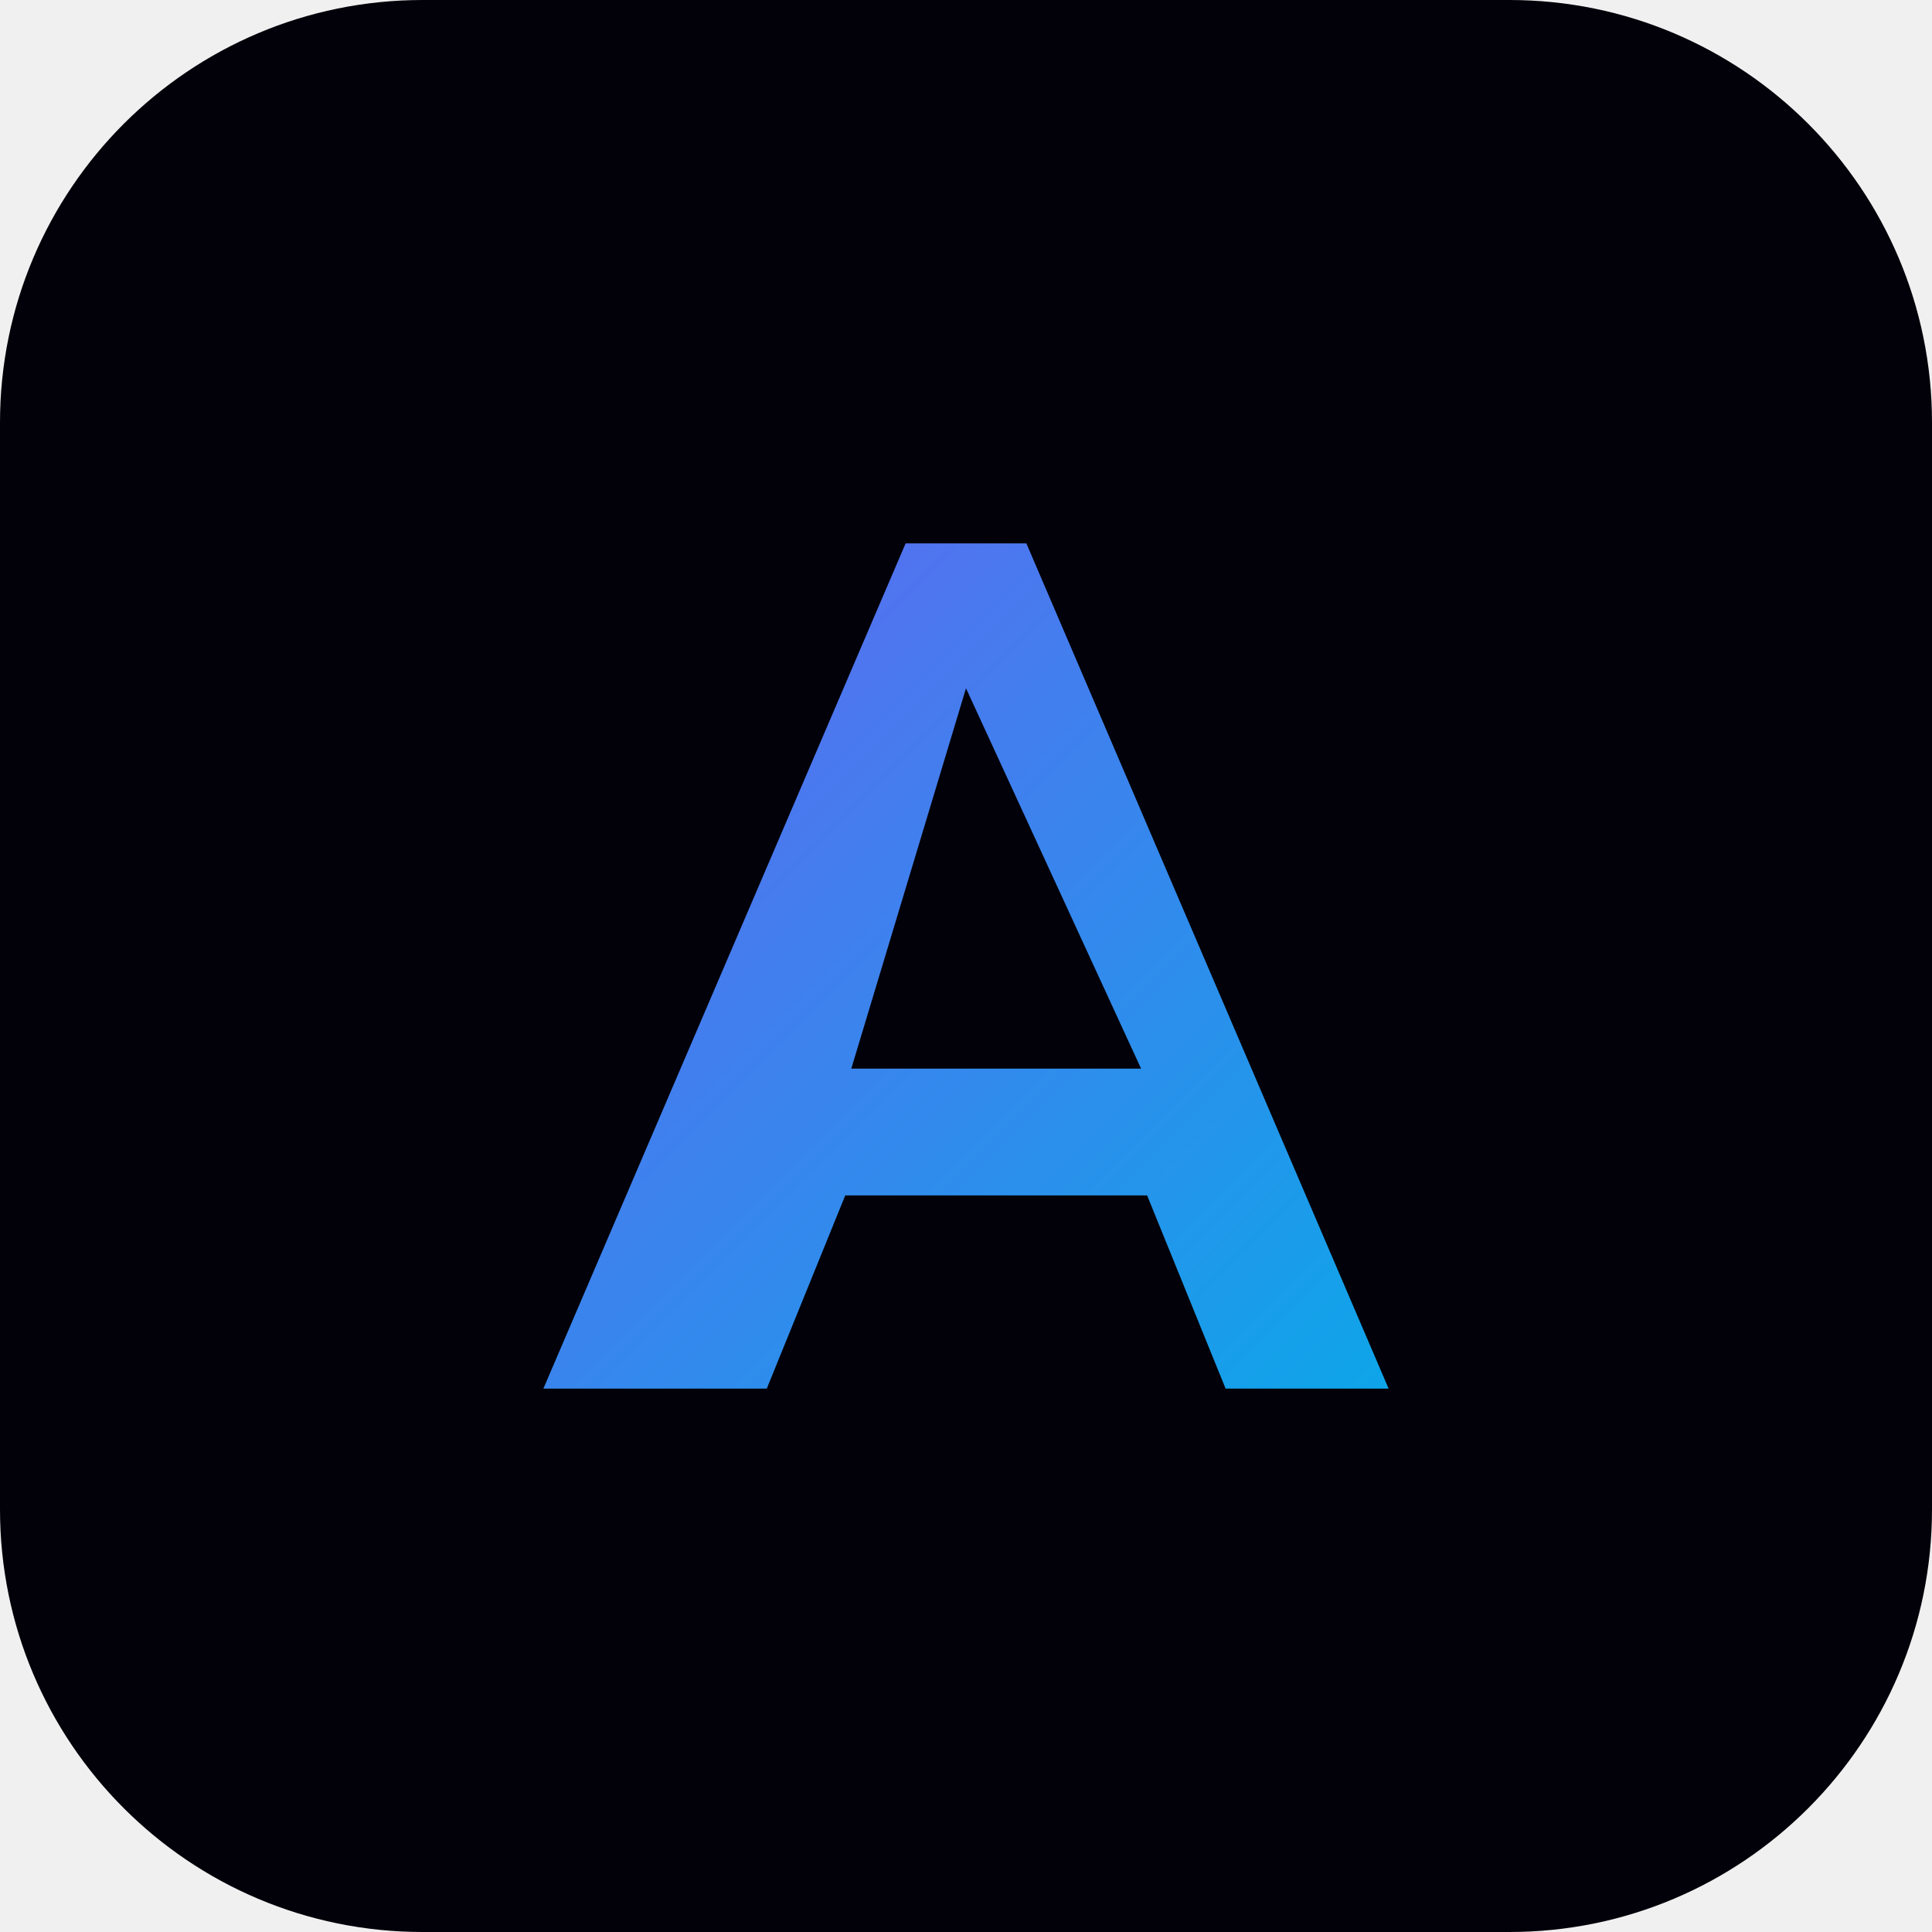
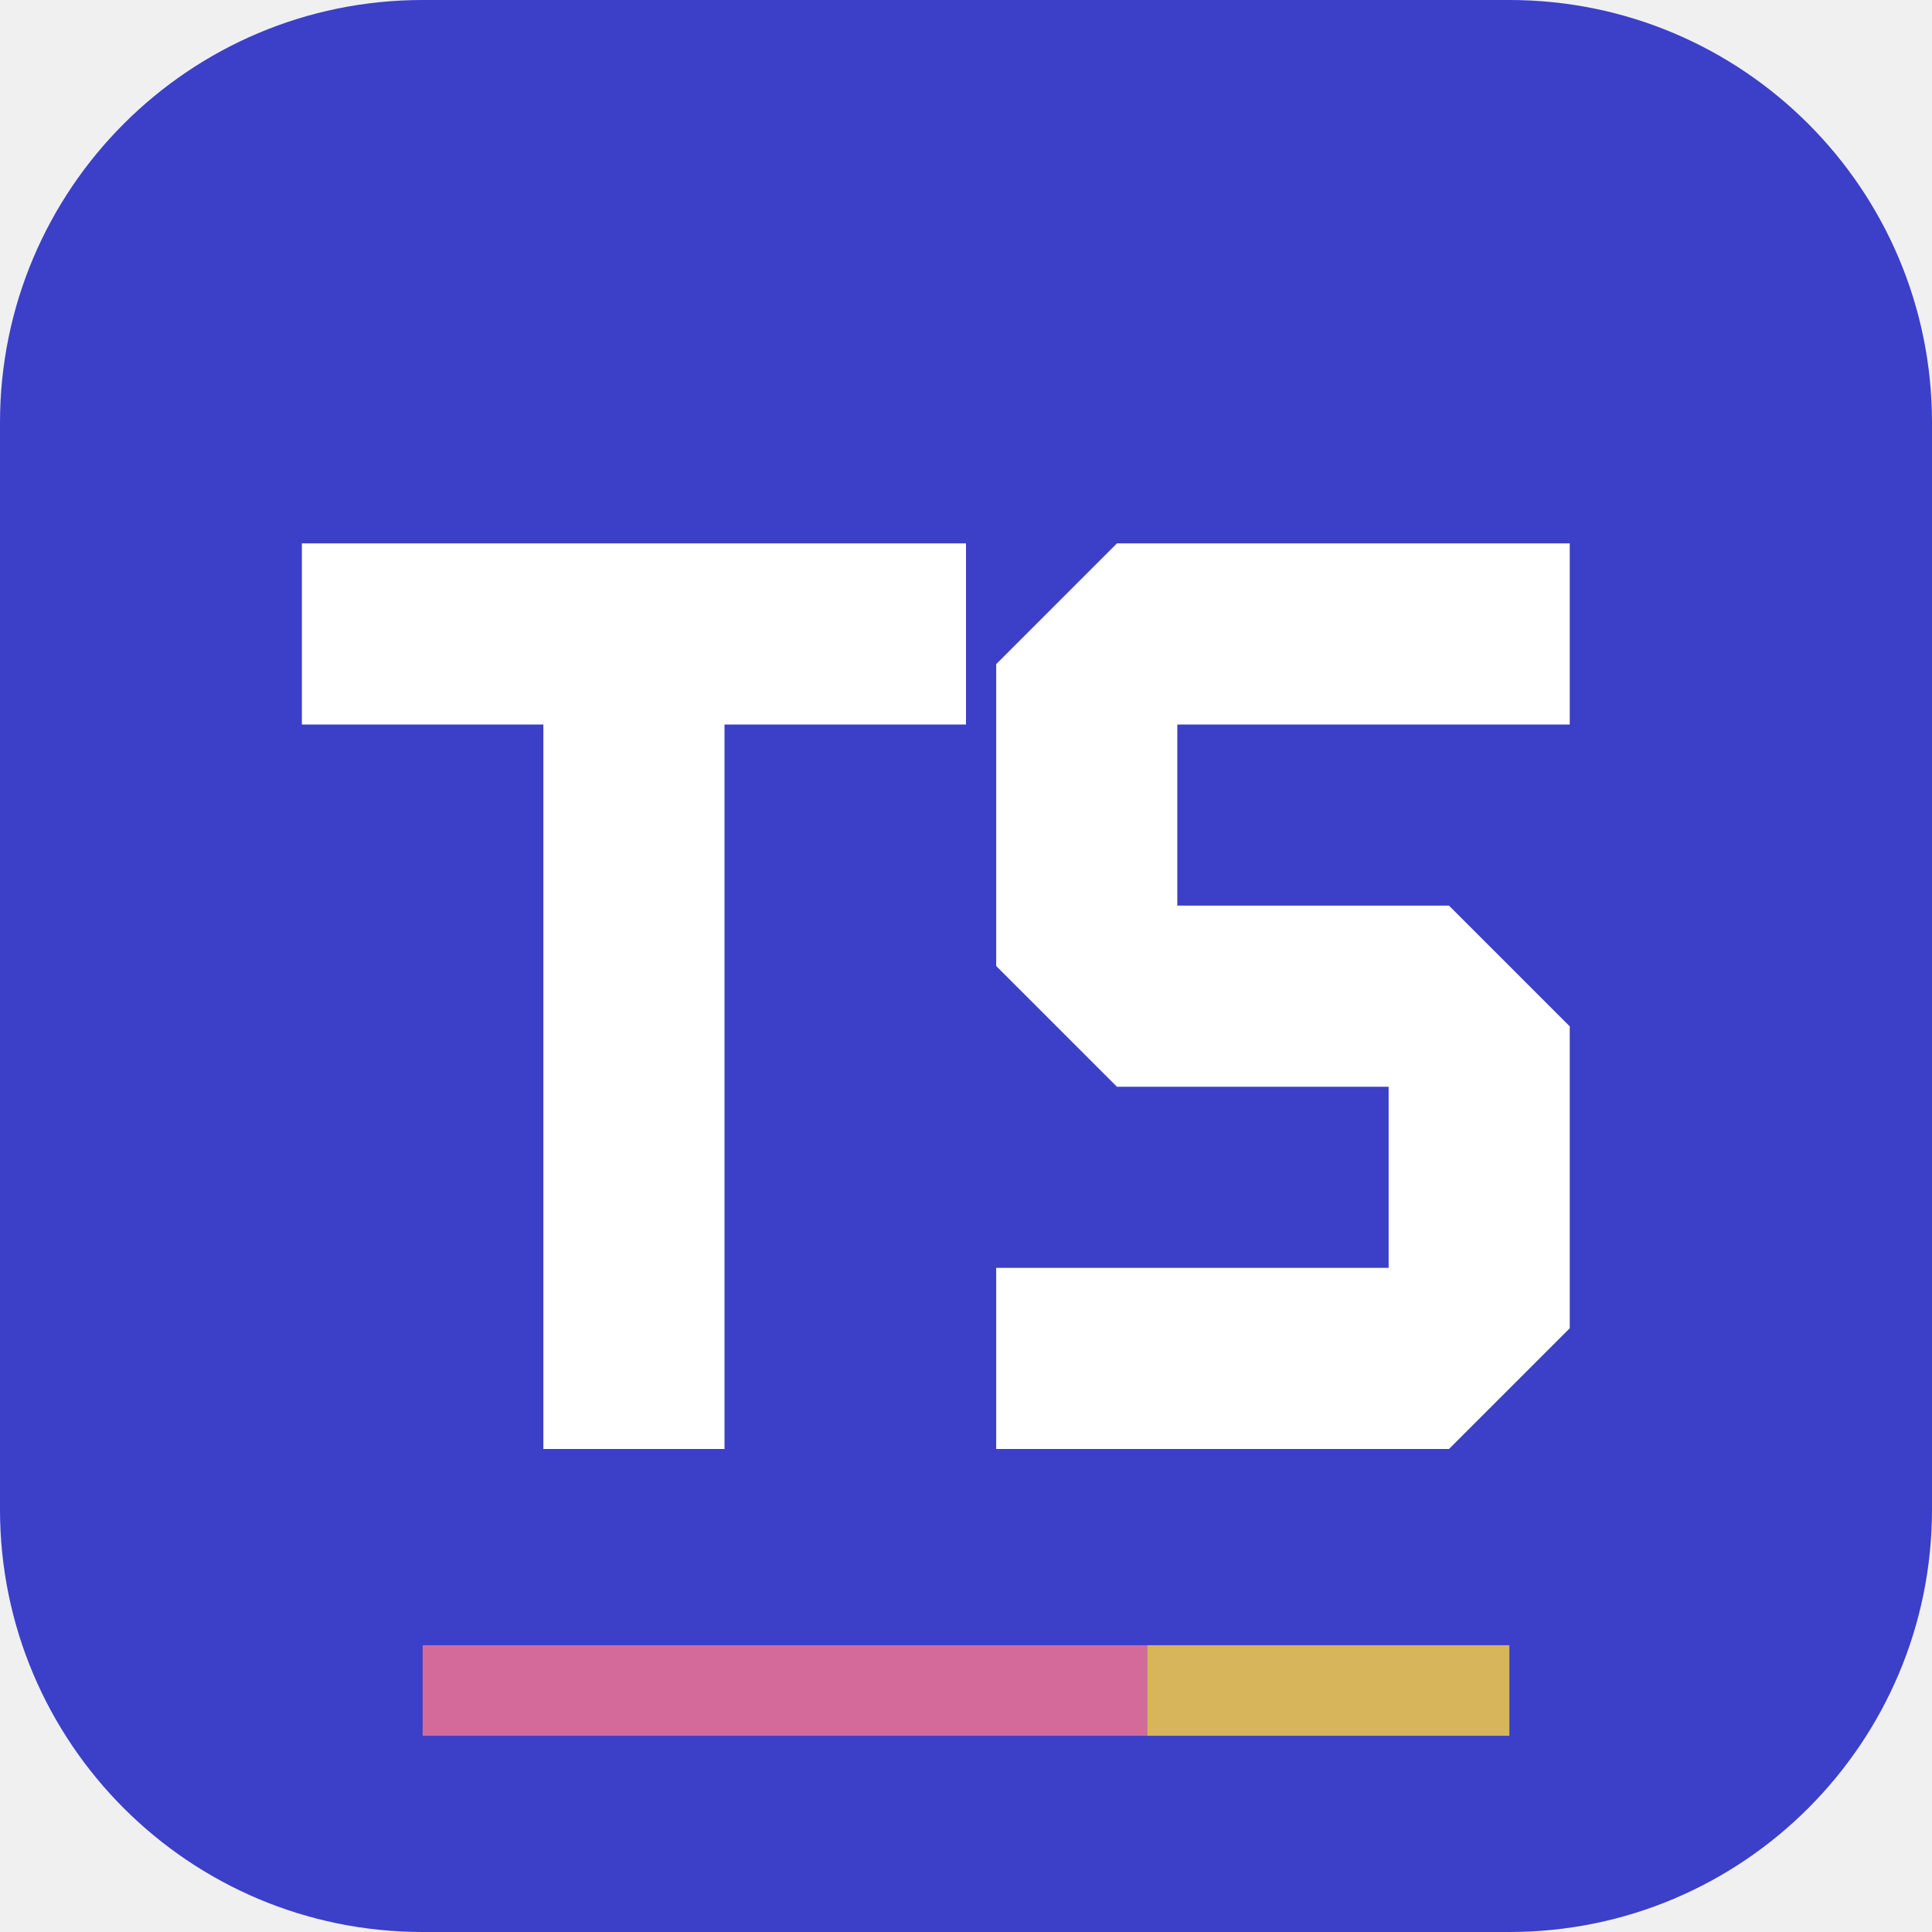
<svg xmlns="http://www.w3.org/2000/svg" viewBox="0 0 64 64">
-   <defs>
-     <linearGradient id="grad" x1="0%" y1="0%" x2="100%" y2="100%">
-       <stop offset="0%" stop-color="#6366f1" />
-       <stop offset="100%" stop-color="#0ea5e9" />
-     </linearGradient>
-   </defs>
-   <rect width="64" height="64" rx="14" fill="#020009" />
-   <path d="M18 46L30 18h4l12 28h-5.4l-2.6-6.4h-10l-2.6 6.4H18zm13.2-10.6h6.6L32 22.8l-3.8 12.6z" fill="url(#grad)" />
+   <rect width="64" height="64" rx="14" fill="#3c3fc7" />
+   <path fill="#ffffff" d="M10 18h22v6h-8v24h-6V24h-8zM37 18h15v6H39v6h9l4 4v10l-4 4H33v-6h13v-6h-9l-4-4V22z" />
+   <path stroke="#d36a99" stroke-width="3" d="M14 56h24" />
+   <path stroke="#d7b55b" stroke-width="3" d="M38 56h12" />
</svg>
